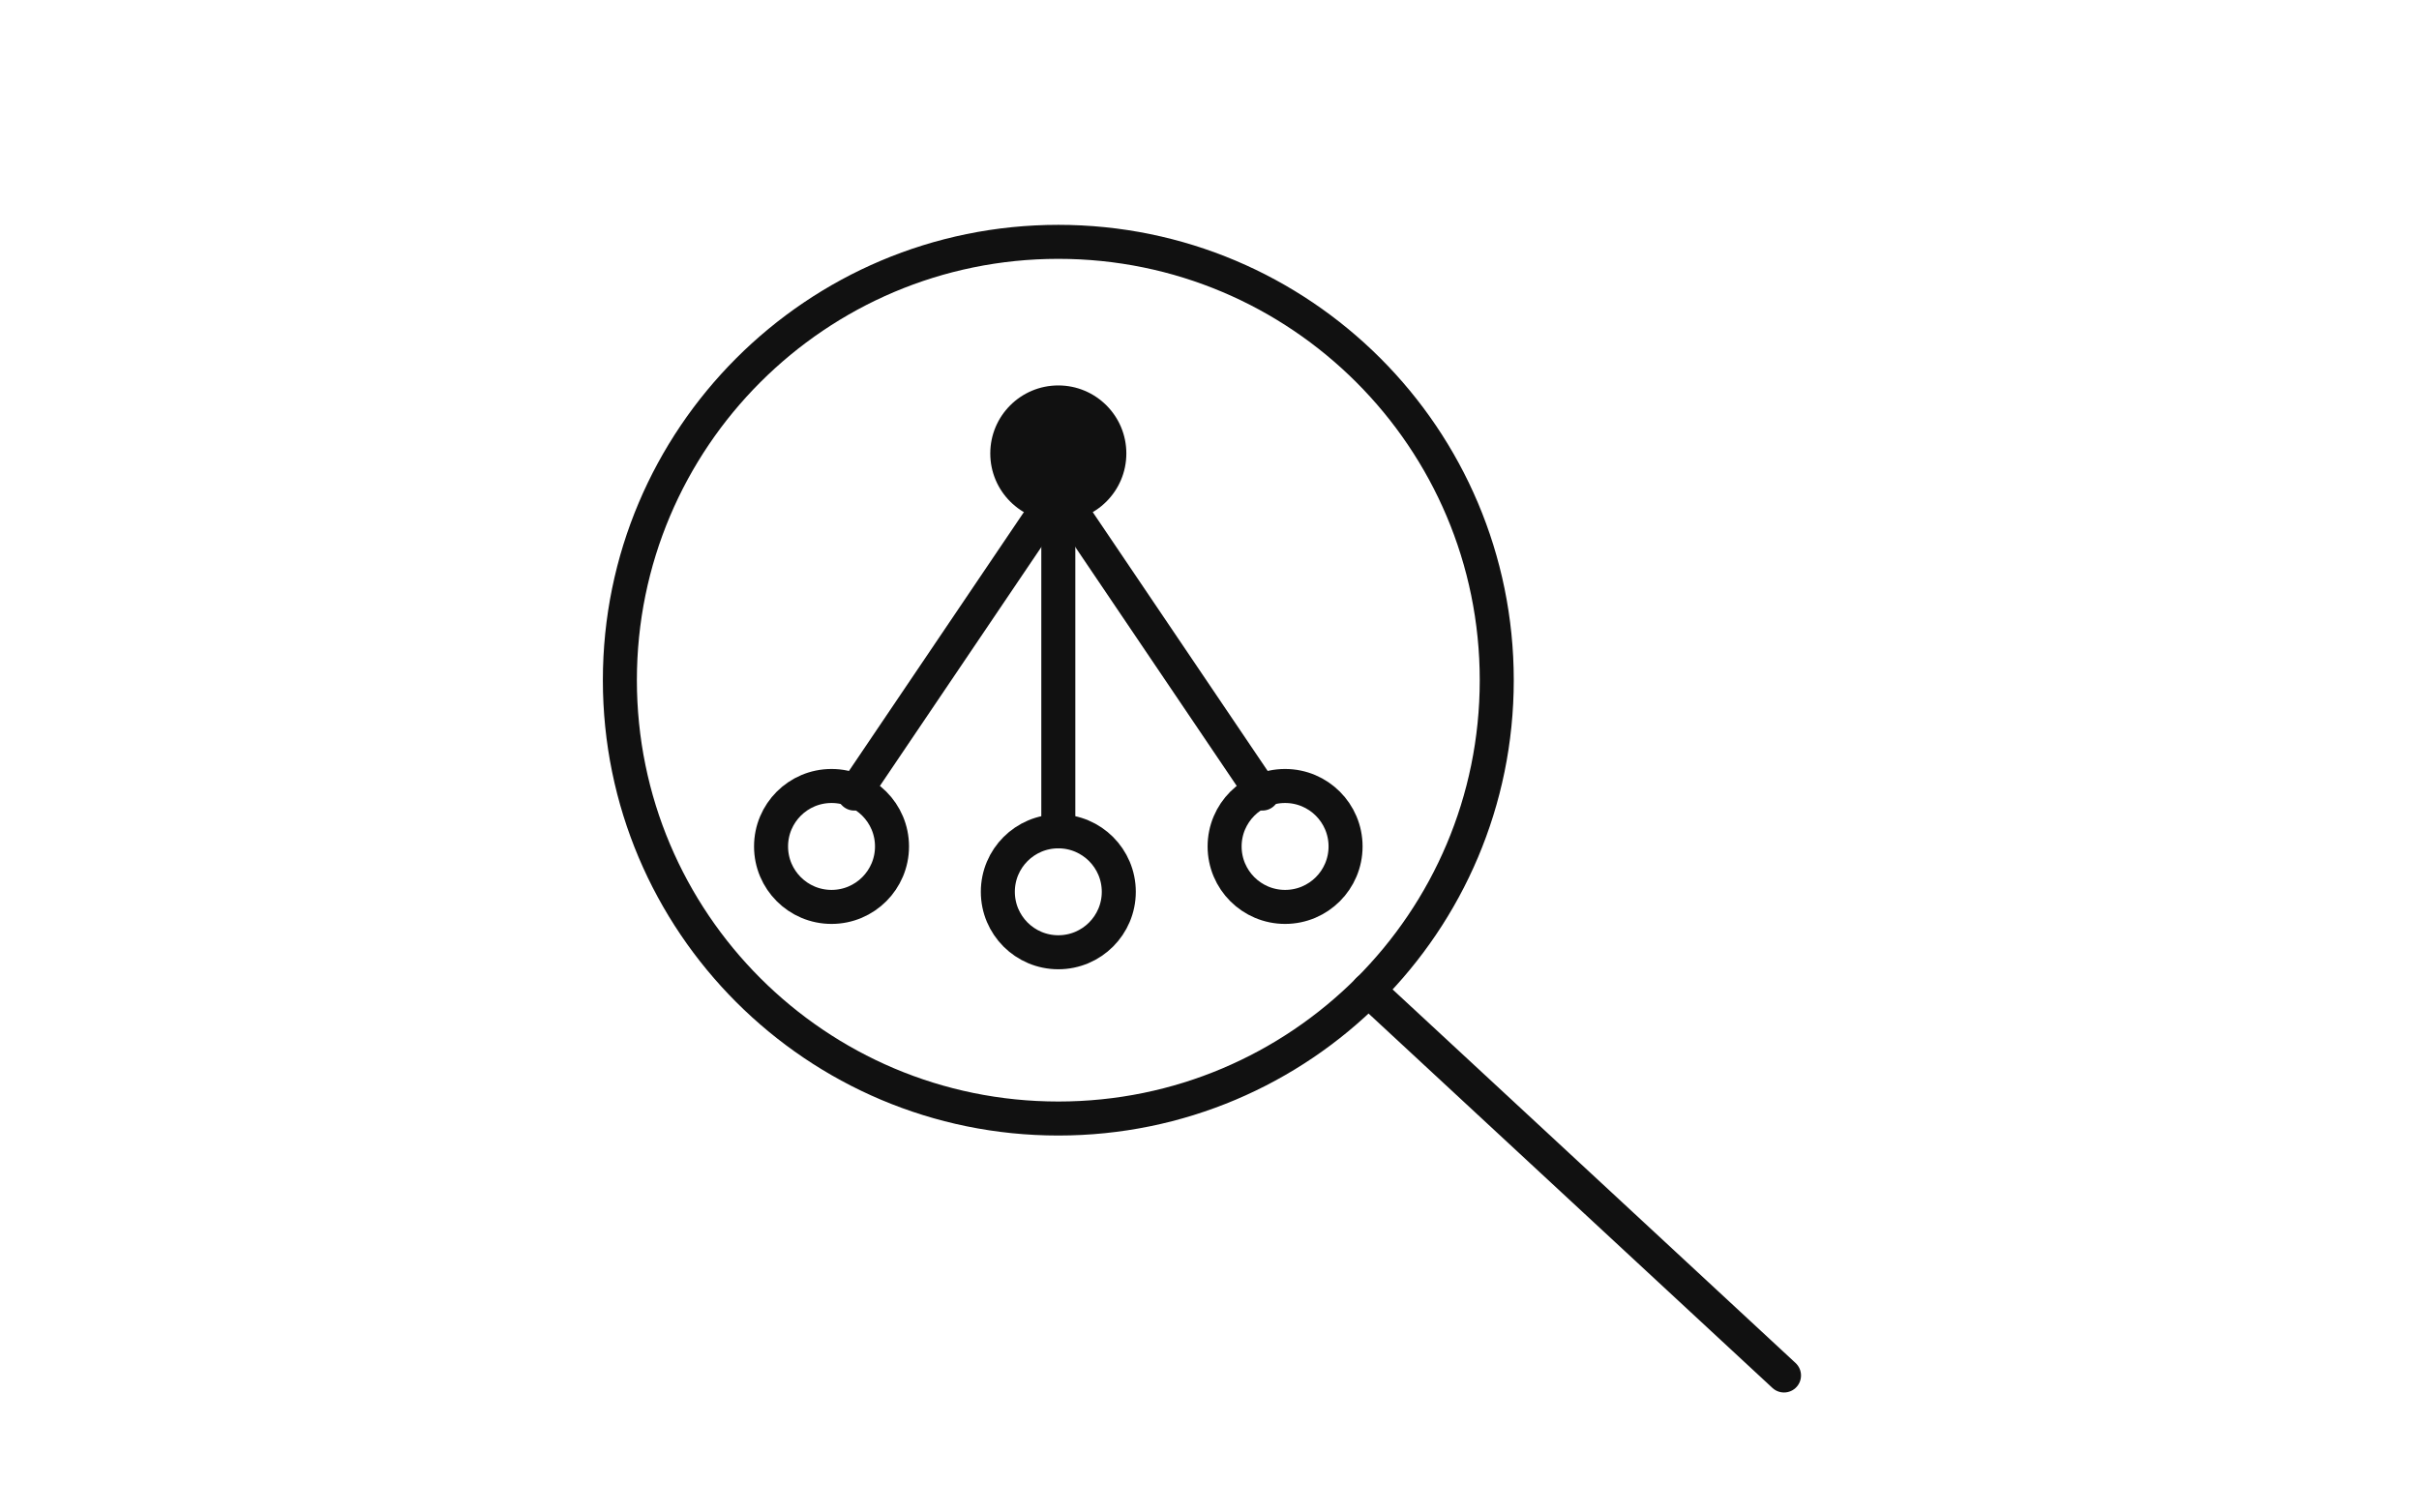
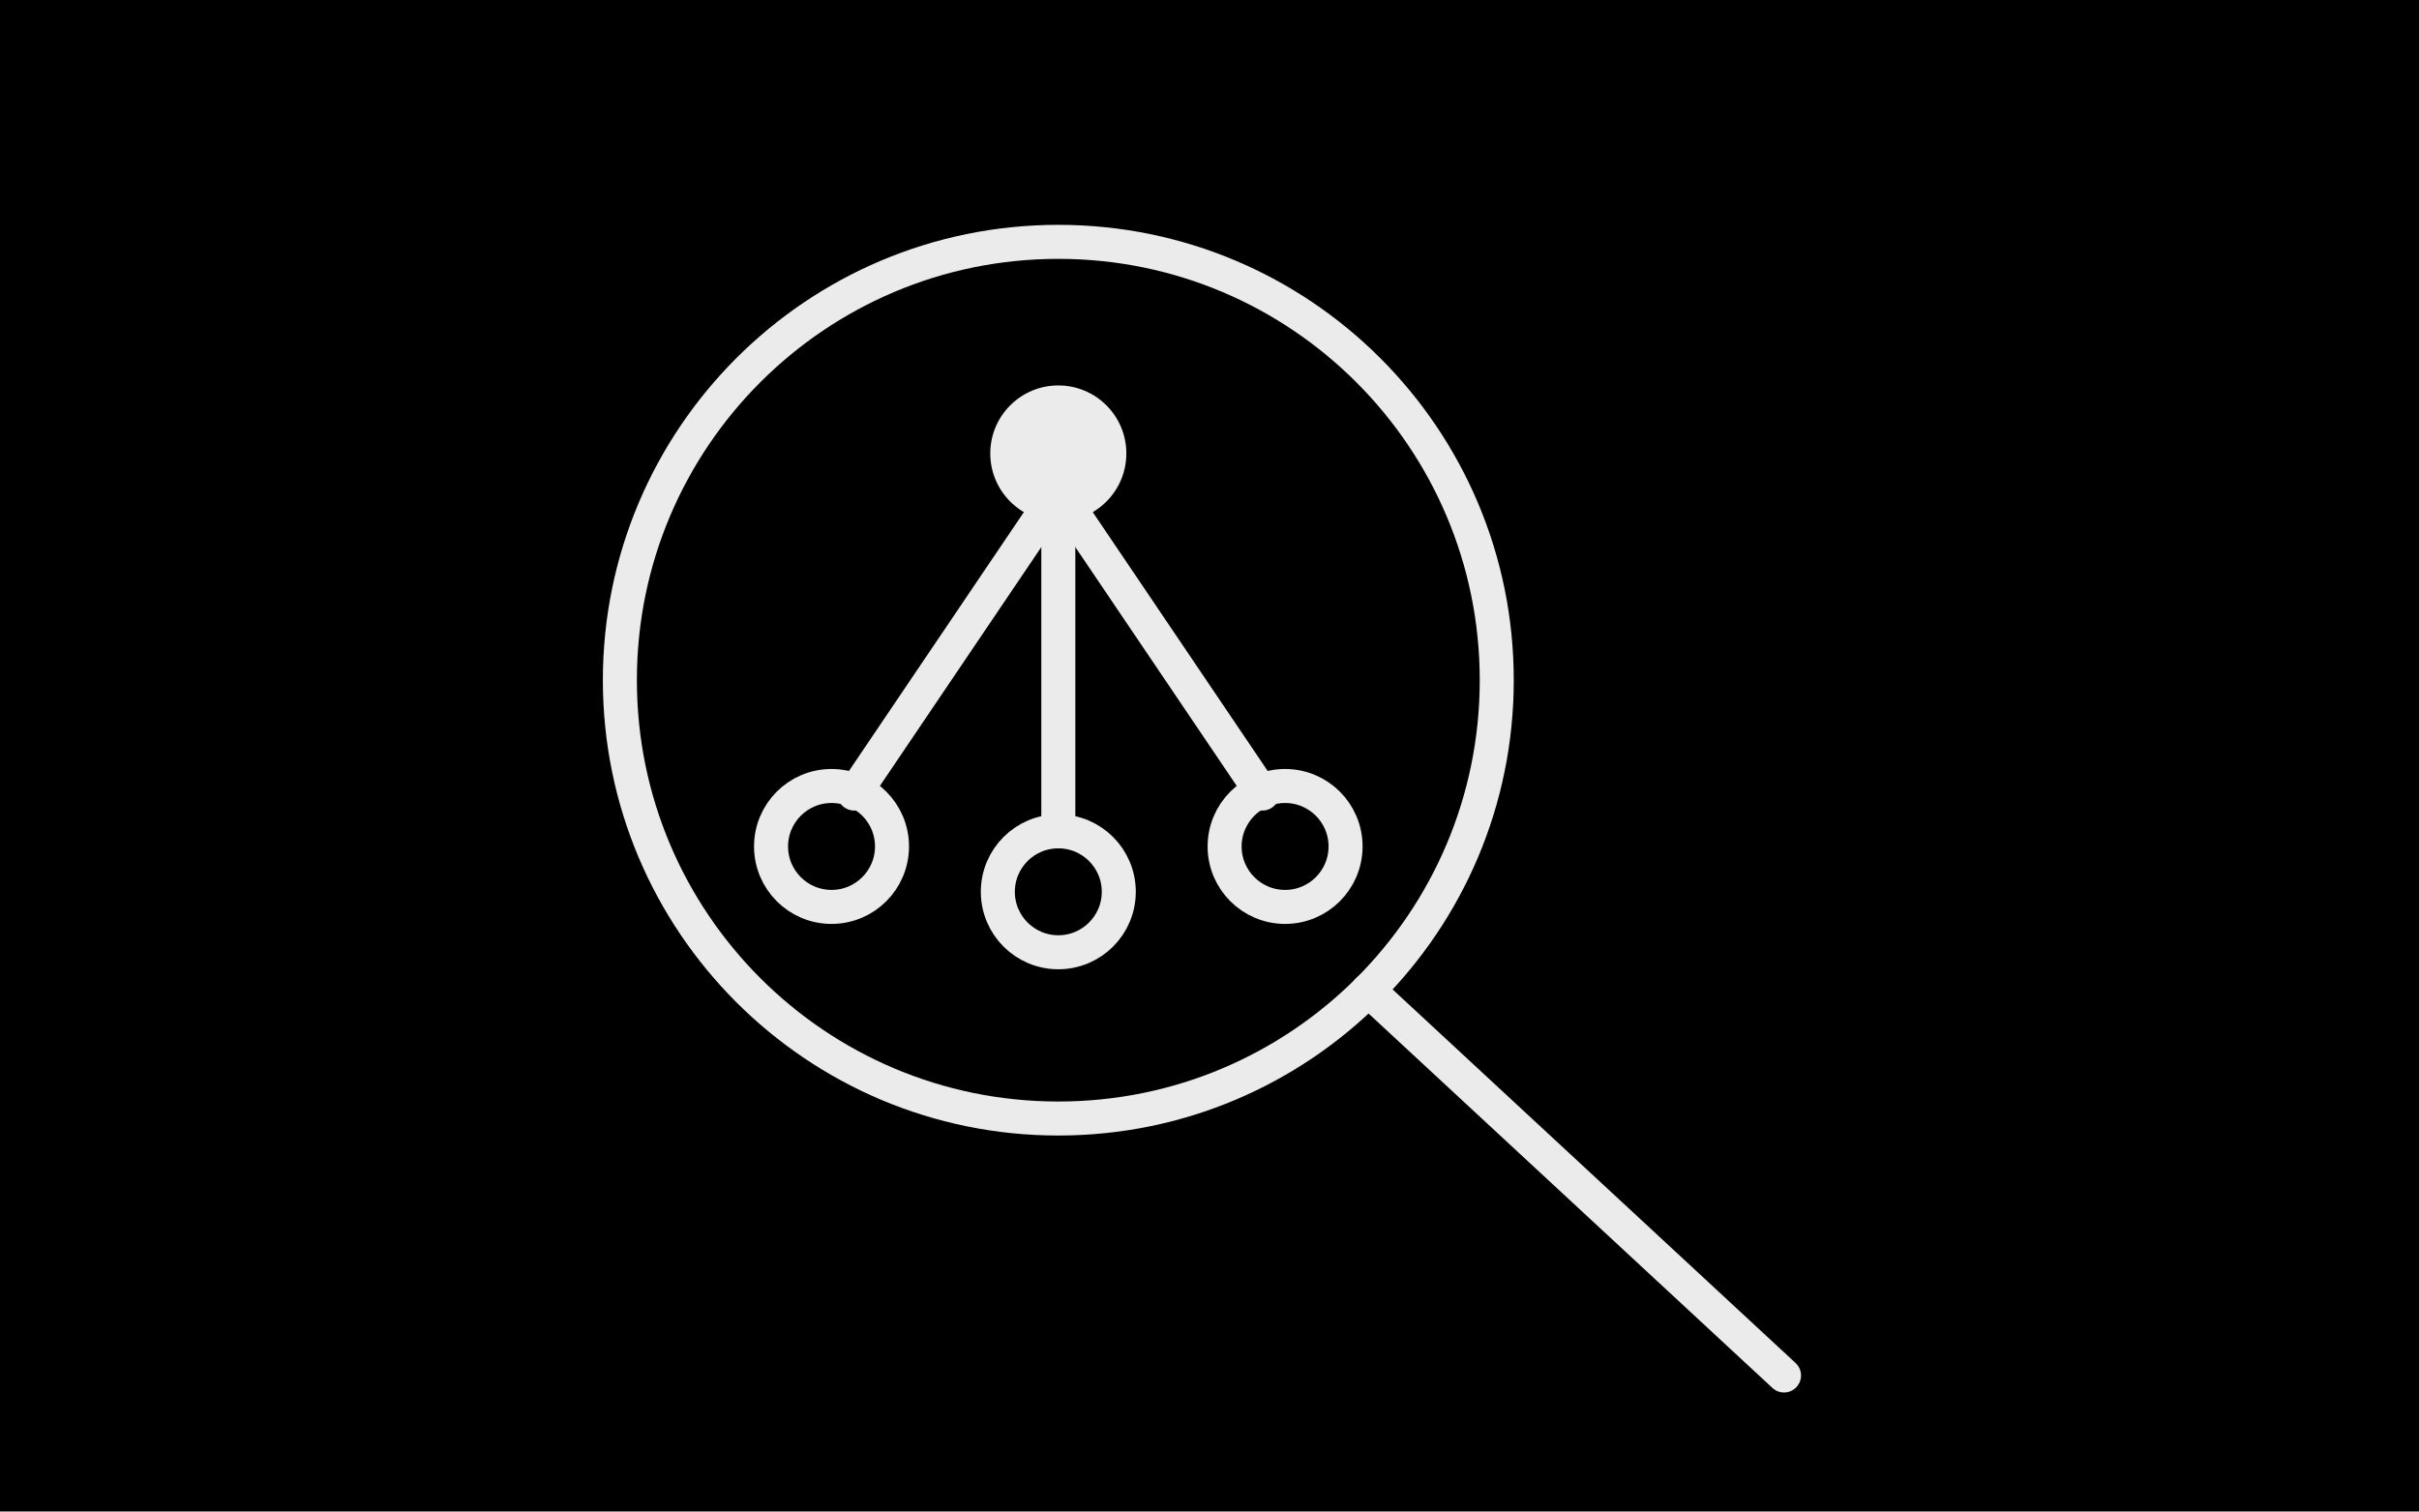
- <svg xmlns="http://www.w3.org/2000/svg" viewBox="0 0 320 200" fill="none" stroke="#111111" stroke-width="4.5" stroke-linecap="round" stroke-linejoin="round">
-   <circle cx="140" cy="90" r="58" />
-   <line x1="181" y1="131" x2="236" y2="182" />
-   <circle cx="140" cy="60" r="9" fill="#111111" stroke="none" />
-   <circle cx="110" cy="112" r="8" />
-   <circle cx="140" cy="118" r="8" />
-   <circle cx="170" cy="112" r="8" />
-   <line x1="138" y1="68" x2="113" y2="105" />
-   <line x1="140" y1="69" x2="140" y2="110" />
-   <line x1="142" y1="68" x2="167" y2="105" />
+ <svg xmlns="http://www.w3.org/2000/svg" viewBox="0 0 320 200">
+   <rect width="320" height="200" fill="#000000" />
+   <g fill="none" stroke="#EBEBEB" stroke-width="4.5" stroke-linecap="round" stroke-linejoin="round">
+     <circle cx="140" cy="90" r="58" />
+     <line x1="181" y1="131" x2="236" y2="182" />
+     <circle cx="140" cy="60" r="9" fill="#EBEBEB" stroke="none" />
+     <circle cx="110" cy="112" r="8" />
+     <circle cx="140" cy="118" r="8" />
+     <circle cx="170" cy="112" r="8" />
+     <line x1="138" y1="68" x2="113" y2="105" />
+     <line x1="140" y1="69" x2="140" y2="110" />
+     <line x1="142" y1="68" x2="167" y2="105" />
+   </g>
</svg>
